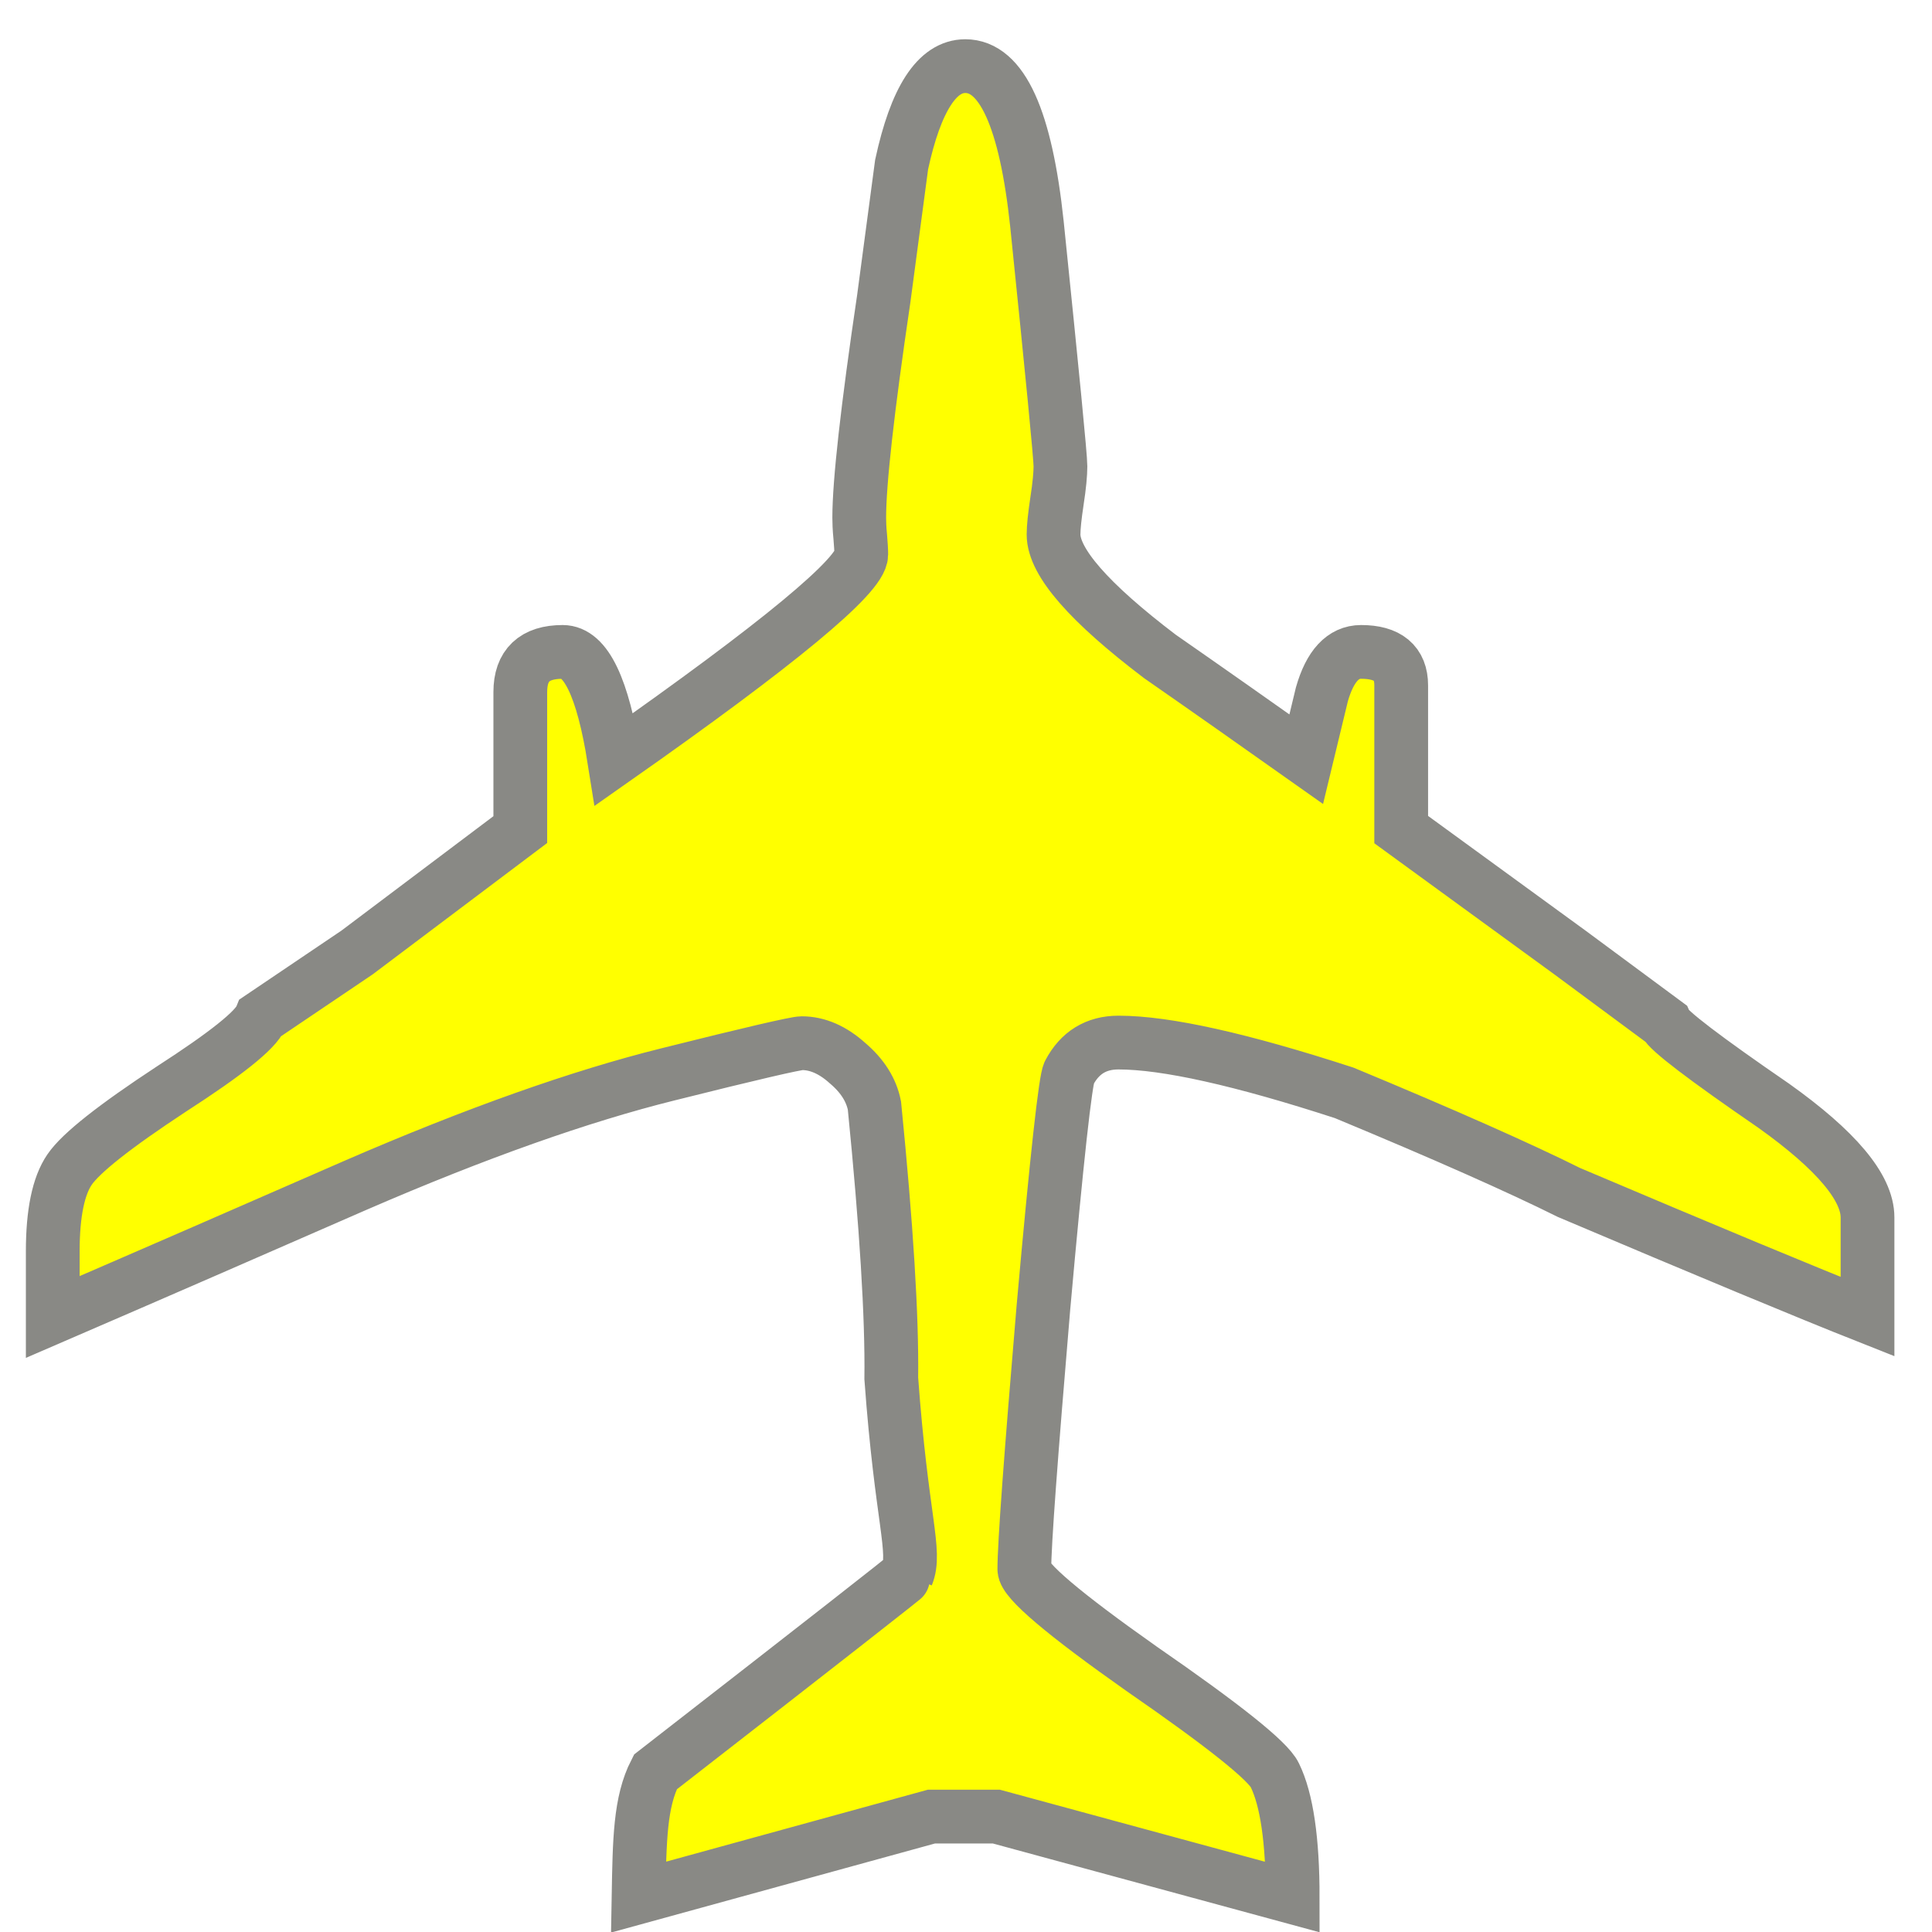
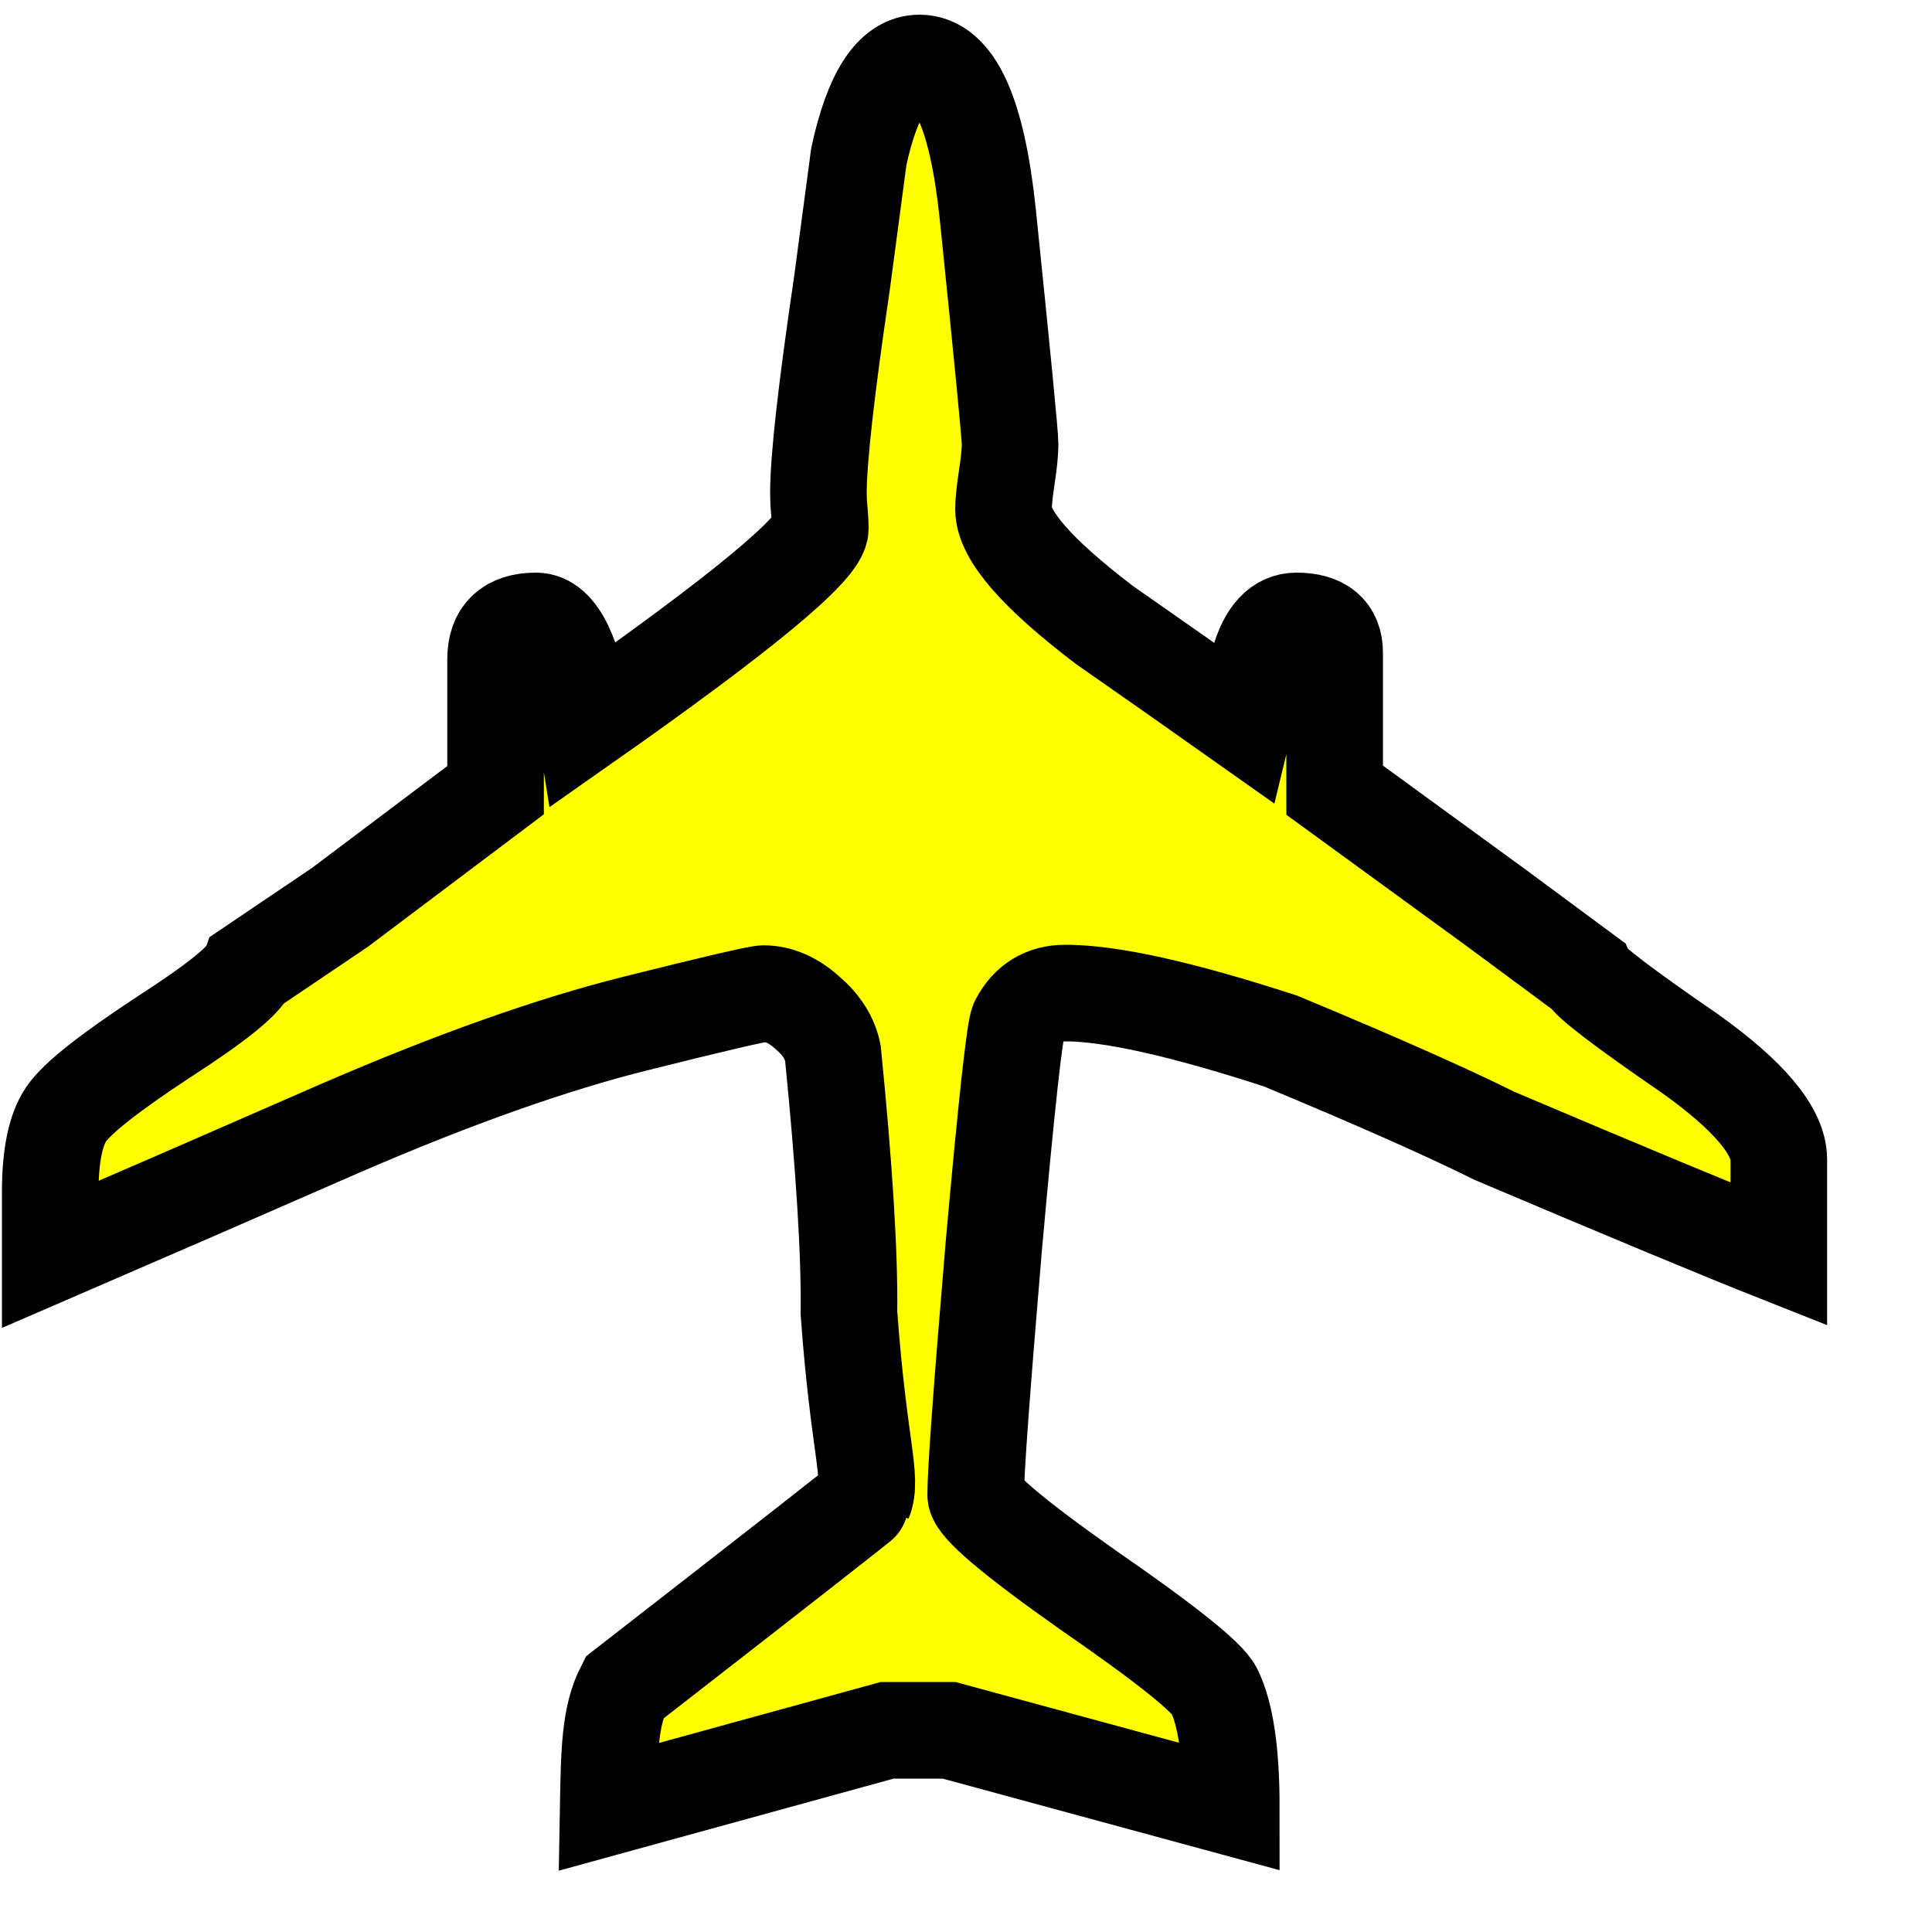
- <svg xmlns="http://www.w3.org/2000/svg" height="36" viewBox="0 0 9.525 9.525" width="36" version="1.1" id="svg4">
-   <defs id="defs8" />
-   <path d="m28.816 287.029c-.298-.118-.788-.322-1.472-.612-.243-.121-.612-.285-1.108-.491-.507-.165-.878-.248-1.113-.248-.11 0-.191.05-.243.149-.018.033-.061.419-.127 1.158-.062.735-.094 1.165-.094 1.29 0 .055.193.219.579.491.404.279.623.454.656.524.059.121.088.322.088.601l-1.461-.397h-.32l-1.444.397c.005-.282.007-.469.083-.617.827-.643 1.24-.966 1.24-.97.048-.117-.026-.272-.077-.97.004-.305-.024-.753-.083-1.345-.015-.077-.059-.147-.132-.209-.073-.066-.149-.099-.226-.099-.029 0-.25.051-.661.154-.43.107-.943.288-1.538.546-.496.217-.994.434-1.494.65v-.325c0-.187.028-.322.083-.402.055-.081.222-.213.502-.397.268-.173.415-.29.441-.353l.474-.32.805-.606v-.678c0-.132.07-.198.209-.198.114 0 .198.176.254.529.812-.57 1.218-.906 1.218-1.009 0-.022-.002-.051-.005-.088-.004-.04-.005-.072-.005-.094 0-.173.04-.533.121-1.08.029-.22.059-.441.088-.661.07-.323.175-.485.314-.485.18 0 .298.259.353.777.077.75.116 1.148.116 1.196 0 .037-.005.094-.017.171-.011.073-.017.129-.017.165 0 .136.175.336.524.601.243.169.483.338.722.507.026-.107.051-.213.077-.32.04-.14.105-.209.193-.209.132 0 .198.055.198.165v.711l.832.606.469.347c.015.037.193.173.535.408.309.22.463.404.463.551z" fill="#fbff9c" stroke="#a39309" stroke-linecap="square" stroke-miterlimit="4.1" stroke-width=".265" transform="translate(-19.60889 -280.538)" id="path2" style="fill:#ffff00;fill-opacity:1;stroke:#898985;stroke-opacity:1" />
+ <svg xmlns="http://www.w3.org/2000/svg" width="36" height="36" viewBox="0 0 10 10" version="1.1">
+   <path d="m28.816 287.029c-.298-.118-.788-.322-1.472-.612-.243-.121-.612-.285-1.108-.491-.507-.165-.878-.248-1.113-.248-.11 0-.191.05-.243.149-.018.033-.061.419-.127 1.158-.062.735-.094 1.165-.094 1.29 0 .055.193.219.579.491.404.279.623.454.656.524.059.121.088.322.088.601l-1.461-.397h-.32l-1.444.397c.005-.282.007-.469.083-.617.827-.643 1.24-.966 1.24-.97.048-.117-.026-.272-.077-.97.004-.305-.024-.753-.083-1.345-.015-.077-.059-.147-.132-.209-.073-.066-.149-.099-.226-.099-.029 0-.25.051-.661.154-.43.107-.943.288-1.538.546-.496.217-.994.434-1.494.65v-.325c0-.187.028-.322.083-.402.055-.081.222-.213.502-.397.268-.173.415-.29.441-.353l.474-.32.805-.606v-.678c0-.132.07-.198.209-.198.114 0 .198.176.254.529.812-.57 1.218-.906 1.218-1.009 0-.022-.002-.051-.005-.088-.004-.04-.005-.072-.005-.094 0-.173.04-.533.121-1.08.029-.22.059-.441.088-.661.07-.323.175-.485.314-.485.18 0 .298.259.353.777.077.75.116 1.148.116 1.196 0 .037-.005.094-.017.171-.011.073-.017.129-.017.165 0 .136.175.336.524.601.243.169.483.338.722.507.026-.107.051-.213.077-.32.04-.14.105-.209.193-.209.132 0 .198.055.198.165v.711l.832.606.469.347c.015.037.193.173.535.408.309.22.463.404.463.551z" stroke-width="0.5" transform="translate(-19.60889 -280.538)" style="fill:#ffff00;fill-opacity:1;stroke:#000000;stroke-opacity:1" />
</svg>
